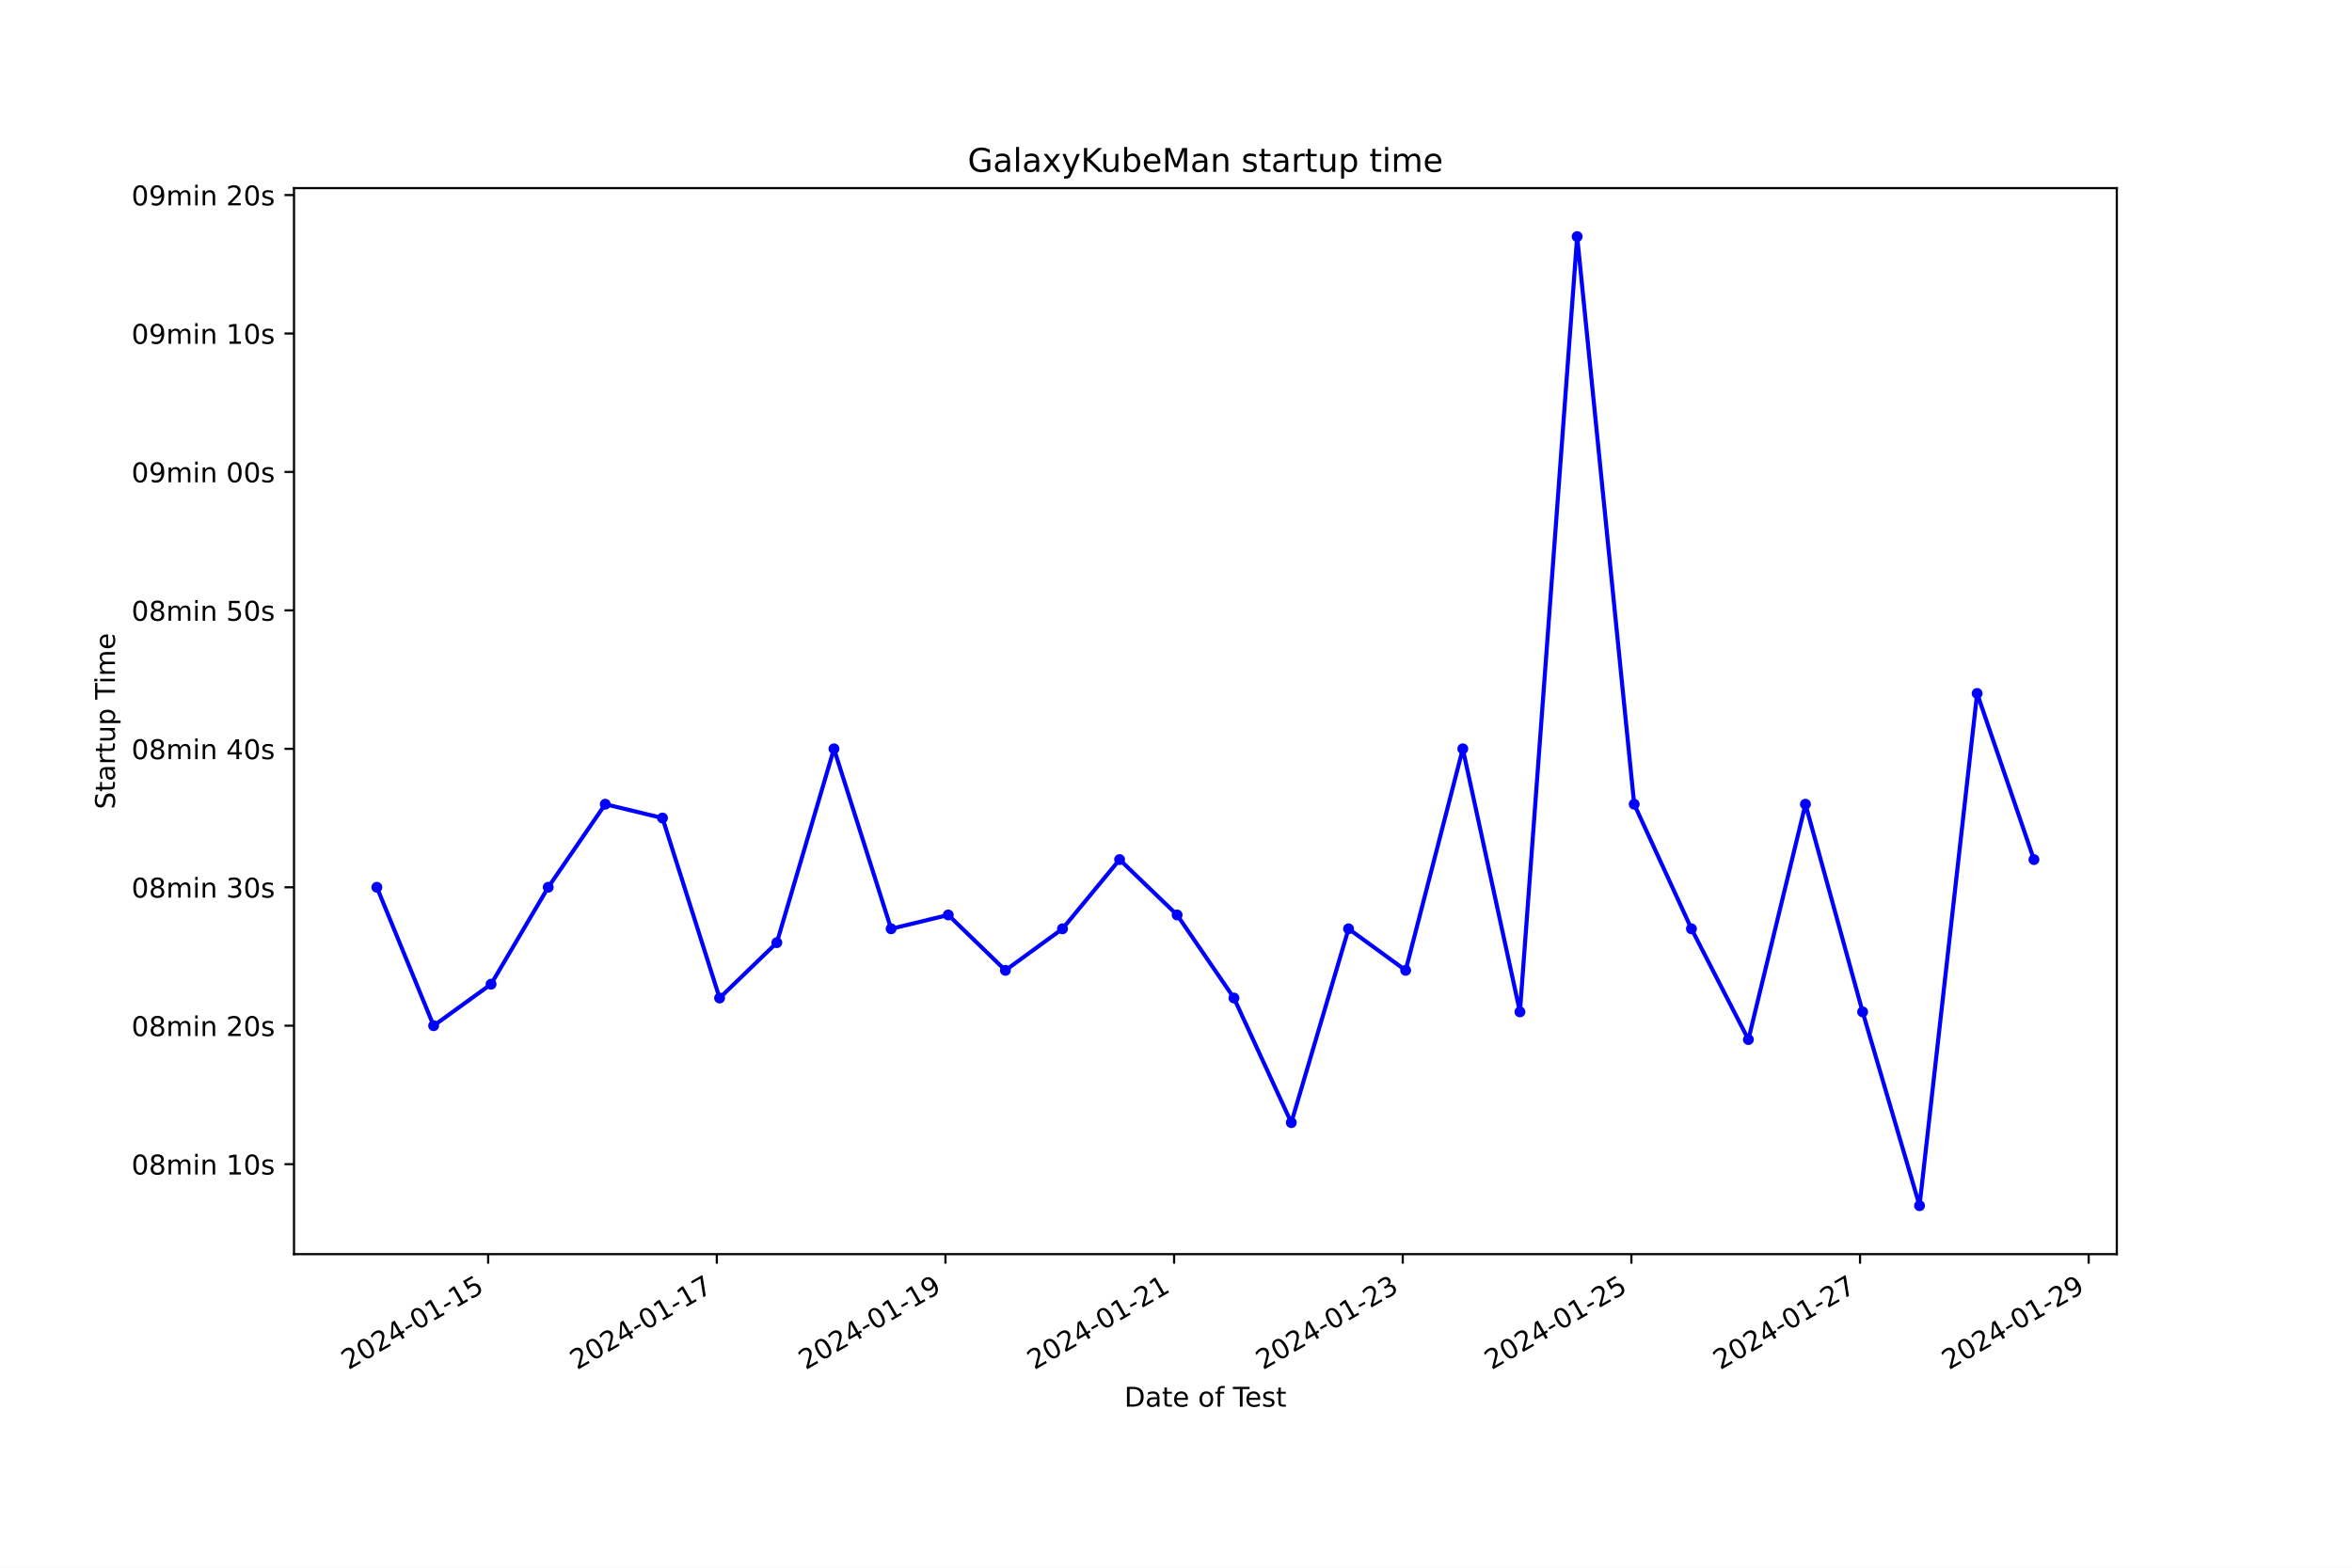
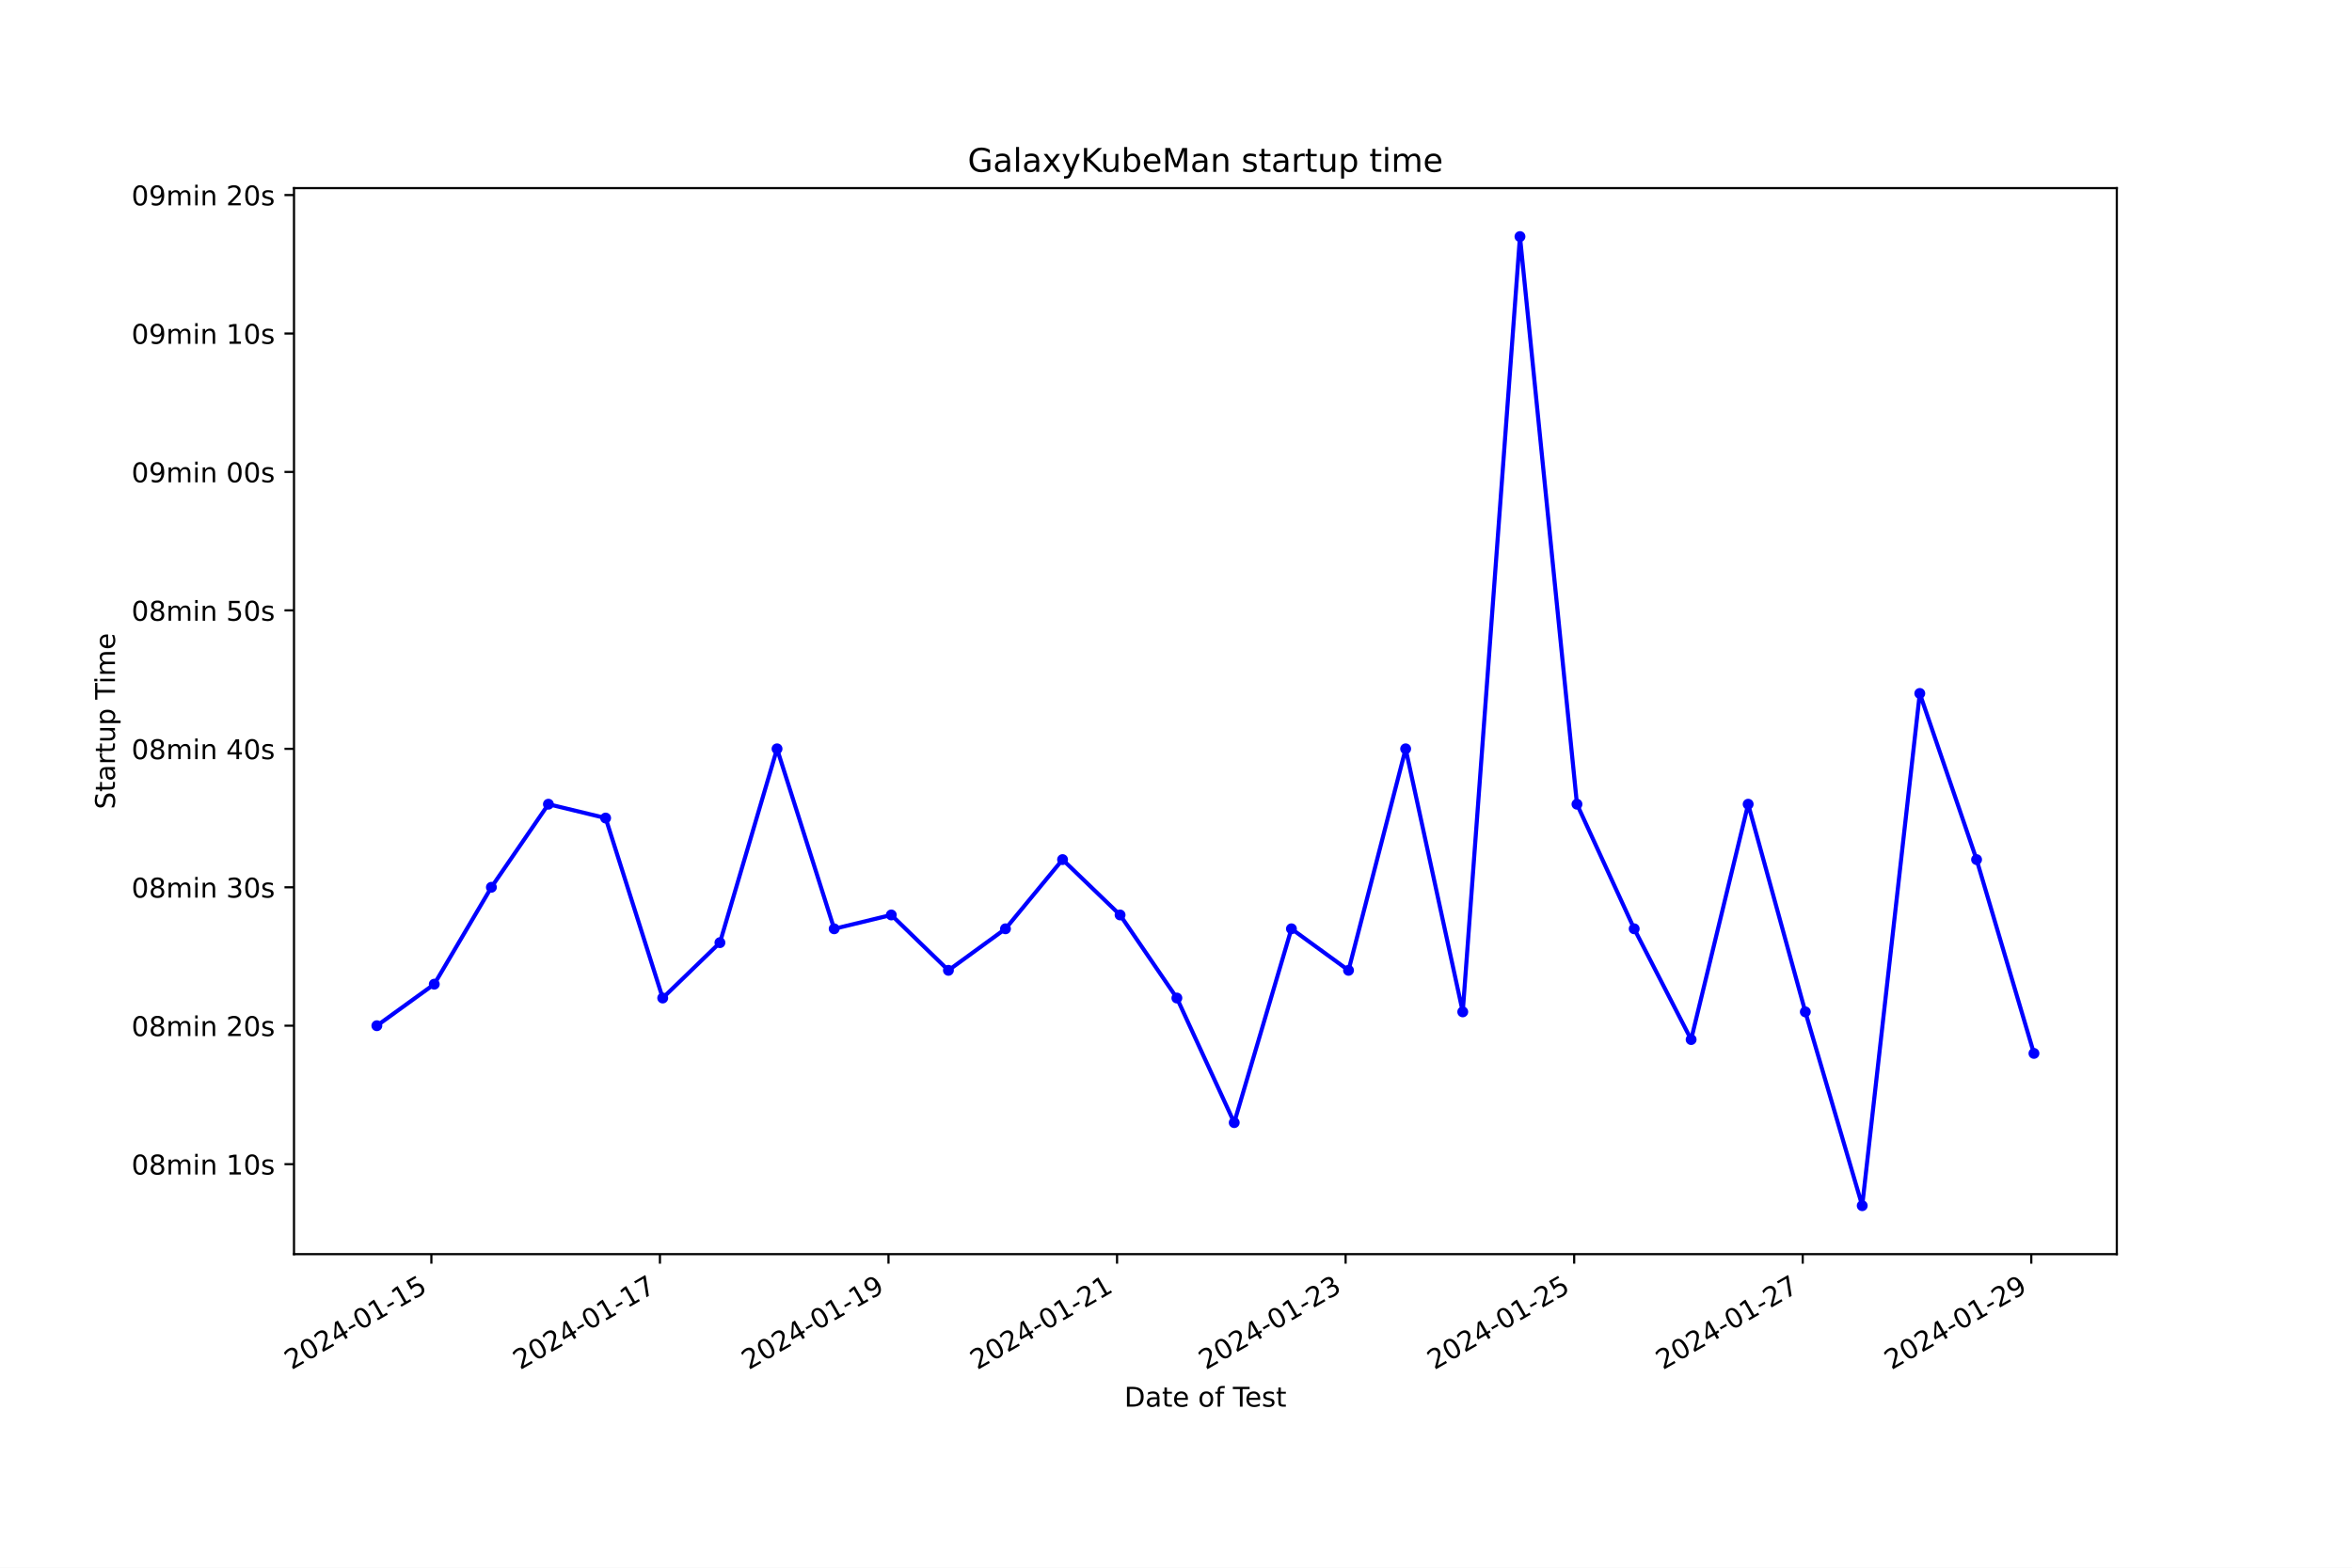
<svg xmlns="http://www.w3.org/2000/svg" xmlns:xlink="http://www.w3.org/1999/xlink" width="864pt" height="576pt" viewBox="0 0 864 576" version="1.1">
  <defs>
    <style type="text/css">*{stroke-linejoin: round; stroke-linecap: butt}</style>
  </defs>
  <g id="figure_1">
    <g id="patch_1">
      <path d="M 0 576  L 864 576  L 864 0  L 0 0  z " style="fill: #ffffff" />
    </g>
    <g id="axes_1">
      <g id="patch_2">
        <path d="M 108 460.8  L 777.6 460.8  L 777.6 69.12  L 108 69.12  z " style="fill: #ffffff" />
      </g>
      <g id="matplotlib.axis_1">
        <g id="xtick_1">
          <g id="line2d_1">
            <defs>
-               <path id="m1c0916d91f" d="M 0 0  L 0 3.5  " style="stroke: #000000; stroke-width: 0.8" />
+               <path id="m7b6458f756" d="M 0 0  L 0 3.5  " style="stroke: #000000; stroke-width: 0.8" />
            </defs>
            <g>
-               <use xlink:href="#m1c0916d91f" x="179.327" y="460.8" style="stroke: #000000; stroke-width: 0.8" />
+               <use xlink:href="#m7b6458f756" x="158.463" y="460.8" style="stroke: #000000; stroke-width: 0.8" />
            </g>
          </g>
          <g id="text_1">
-             <g transform="translate(127.9575 503.4383) rotate(-30) scale(0.1 -0.1)">
+             <g transform="translate(107.0936 503.4383) rotate(-30) scale(0.1 -0.1)">
              <defs>
                <path id="DejaVuSans-32" d="M 1228 531  L 3431 531  L 3431 0  L 469 0  L 469 531  Q 828 903 1448 1529  Q 2069 2156 2228 2338  Q 2531 2678 2651 2914  Q 2772 3150 2772 3378  Q 2772 3750 2511 3984  Q 2250 4219 1831 4219  Q 1534 4219 1204 4116  Q 875 4013 500 3803  L 500 4441  Q 881 4594 1212 4672  Q 1544 4750 1819 4750  Q 2544 4750 2975 4387  Q 3406 4025 3406 3419  Q 3406 3131 3298 2873  Q 3191 2616 2906 2266  Q 2828 2175 2409 1742  Q 1991 1309 1228 531  z " transform="scale(0.015625)" />
                <path id="DejaVuSans-30" d="M 2034 4250  Q 1547 4250 1301 3770  Q 1056 3291 1056 2328  Q 1056 1369 1301 889  Q 1547 409 2034 409  Q 2525 409 2770 889  Q 3016 1369 3016 2328  Q 3016 3291 2770 3770  Q 2525 4250 2034 4250  z M 2034 4750  Q 2819 4750 3233 4129  Q 3647 3509 3647 2328  Q 3647 1150 3233 529  Q 2819 -91 2034 -91  Q 1250 -91 836 529  Q 422 1150 422 2328  Q 422 3509 836 4129  Q 1250 4750 2034 4750  z " transform="scale(0.015625)" />
                <path id="DejaVuSans-34" d="M 2419 4116  L 825 1625  L 2419 1625  L 2419 4116  z M 2253 4666  L 3047 4666  L 3047 1625  L 3713 1625  L 3713 1100  L 3047 1100  L 3047 0  L 2419 0  L 2419 1100  L 313 1100  L 313 1709  L 2253 4666  z " transform="scale(0.015625)" />
                <path id="DejaVuSans-2d" d="M 313 2009  L 1997 2009  L 1997 1497  L 313 1497  L 313 2009  z " transform="scale(0.015625)" />
                <path id="DejaVuSans-31" d="M 794 531  L 1825 531  L 1825 4091  L 703 3866  L 703 4441  L 1819 4666  L 2450 4666  L 2450 531  L 3481 531  L 3481 0  L 794 0  L 794 531  z " transform="scale(0.015625)" />
                <path id="DejaVuSans-35" d="M 691 4666  L 3169 4666  L 3169 4134  L 1269 4134  L 1269 2991  Q 1406 3038 1543 3061  Q 1681 3084 1819 3084  Q 2600 3084 3056 2656  Q 3513 2228 3513 1497  Q 3513 744 3044 326  Q 2575 -91 1722 -91  Q 1428 -91 1123 -41  Q 819 9 494 109  L 494 744  Q 775 591 1075 516  Q 1375 441 1709 441  Q 2250 441 2565 725  Q 2881 1009 2881 1497  Q 2881 1984 2565 2268  Q 2250 2553 1709 2553  Q 1456 2553 1204 2497  Q 953 2441 691 2322  L 691 4666  z " transform="scale(0.015625)" />
              </defs>
              <use xlink:href="#DejaVuSans-32" />
              <use xlink:href="#DejaVuSans-30" x="63.623" />
              <use xlink:href="#DejaVuSans-32" x="127.246" />
              <use xlink:href="#DejaVuSans-34" x="190.869" />
              <use xlink:href="#DejaVuSans-2d" x="254.492" />
              <use xlink:href="#DejaVuSans-30" x="290.576" />
              <use xlink:href="#DejaVuSans-31" x="354.199" />
              <use xlink:href="#DejaVuSans-2d" x="417.822" />
              <use xlink:href="#DejaVuSans-31" x="453.906" />
              <use xlink:href="#DejaVuSans-35" x="517.529" />
            </g>
          </g>
        </g>
        <g id="xtick_2">
          <g id="line2d_2">
            <g>
-               <use xlink:href="#m1c0916d91f" x="263.319" y="460.8" style="stroke: #000000; stroke-width: 0.8" />
+               <use xlink:href="#m7b6458f756" x="242.424" y="460.8" style="stroke: #000000; stroke-width: 0.8" />
            </g>
          </g>
          <g id="text_2">
-             <g transform="translate(211.9492 503.4383) rotate(-30) scale(0.1 -0.1)">
+             <g transform="translate(191.0544 503.4383) rotate(-30) scale(0.1 -0.1)">
              <defs>
                <path id="DejaVuSans-37" d="M 525 4666  L 3525 4666  L 3525 4397  L 1831 0  L 1172 0  L 2766 4134  L 525 4134  L 525 4666  z " transform="scale(0.015625)" />
              </defs>
              <use xlink:href="#DejaVuSans-32" />
              <use xlink:href="#DejaVuSans-30" x="63.623" />
              <use xlink:href="#DejaVuSans-32" x="127.246" />
              <use xlink:href="#DejaVuSans-34" x="190.869" />
              <use xlink:href="#DejaVuSans-2d" x="254.492" />
              <use xlink:href="#DejaVuSans-30" x="290.576" />
              <use xlink:href="#DejaVuSans-31" x="354.199" />
              <use xlink:href="#DejaVuSans-2d" x="417.822" />
              <use xlink:href="#DejaVuSans-31" x="453.906" />
              <use xlink:href="#DejaVuSans-37" x="517.529" />
            </g>
          </g>
        </g>
        <g id="xtick_3">
          <g id="line2d_3">
            <g>
-               <use xlink:href="#m1c0916d91f" x="347.31" y="460.8" style="stroke: #000000; stroke-width: 0.8" />
+               <use xlink:href="#m7b6458f756" x="326.385" y="460.8" style="stroke: #000000; stroke-width: 0.8" />
            </g>
          </g>
          <g id="text_3">
-             <g transform="translate(295.941 503.4383) rotate(-30) scale(0.1 -0.1)">
+             <g transform="translate(275.0151 503.4383) rotate(-30) scale(0.1 -0.1)">
              <defs>
                <path id="DejaVuSans-39" d="M 703 97  L 703 672  Q 941 559 1184 500  Q 1428 441 1663 441  Q 2288 441 2617 861  Q 2947 1281 2994 2138  Q 2813 1869 2534 1725  Q 2256 1581 1919 1581  Q 1219 1581 811 2004  Q 403 2428 403 3163  Q 403 3881 828 4315  Q 1253 4750 1959 4750  Q 2769 4750 3195 4129  Q 3622 3509 3622 2328  Q 3622 1225 3098 567  Q 2575 -91 1691 -91  Q 1453 -91 1209 -44  Q 966 3 703 97  z M 1959 2075  Q 2384 2075 2632 2365  Q 2881 2656 2881 3163  Q 2881 3666 2632 3958  Q 2384 4250 1959 4250  Q 1534 4250 1286 3958  Q 1038 3666 1038 3163  Q 1038 2656 1286 2365  Q 1534 2075 1959 2075  z " transform="scale(0.015625)" />
              </defs>
              <use xlink:href="#DejaVuSans-32" />
              <use xlink:href="#DejaVuSans-30" x="63.623" />
              <use xlink:href="#DejaVuSans-32" x="127.246" />
              <use xlink:href="#DejaVuSans-34" x="190.869" />
              <use xlink:href="#DejaVuSans-2d" x="254.492" />
              <use xlink:href="#DejaVuSans-30" x="290.576" />
              <use xlink:href="#DejaVuSans-31" x="354.199" />
              <use xlink:href="#DejaVuSans-2d" x="417.822" />
              <use xlink:href="#DejaVuSans-31" x="453.906" />
              <use xlink:href="#DejaVuSans-39" x="517.529" />
            </g>
          </g>
        </g>
        <g id="xtick_4">
          <g id="line2d_4">
            <g>
-               <use xlink:href="#m1c0916d91f" x="431.302" y="460.8" style="stroke: #000000; stroke-width: 0.8" />
+               <use xlink:href="#m7b6458f756" x="410.345" y="460.8" style="stroke: #000000; stroke-width: 0.8" />
            </g>
          </g>
          <g id="text_4">
-             <g transform="translate(379.9327 503.4383) rotate(-30) scale(0.1 -0.1)">
+             <g transform="translate(358.9759 503.4383) rotate(-30) scale(0.1 -0.1)">
              <use xlink:href="#DejaVuSans-32" />
              <use xlink:href="#DejaVuSans-30" x="63.623" />
              <use xlink:href="#DejaVuSans-32" x="127.246" />
              <use xlink:href="#DejaVuSans-34" x="190.869" />
              <use xlink:href="#DejaVuSans-2d" x="254.492" />
              <use xlink:href="#DejaVuSans-30" x="290.576" />
              <use xlink:href="#DejaVuSans-31" x="354.199" />
              <use xlink:href="#DejaVuSans-2d" x="417.822" />
              <use xlink:href="#DejaVuSans-32" x="453.906" />
              <use xlink:href="#DejaVuSans-31" x="517.529" />
            </g>
          </g>
        </g>
        <g id="xtick_5">
          <g id="line2d_5">
            <g>
-               <use xlink:href="#m1c0916d91f" x="515.294" y="460.8" style="stroke: #000000; stroke-width: 0.8" />
+               <use xlink:href="#m7b6458f756" x="494.306" y="460.8" style="stroke: #000000; stroke-width: 0.8" />
            </g>
          </g>
          <g id="text_5">
-             <g transform="translate(463.9245 503.4383) rotate(-30) scale(0.1 -0.1)">
+             <g transform="translate(442.9367 503.4383) rotate(-30) scale(0.1 -0.1)">
              <defs>
                <path id="DejaVuSans-33" d="M 2597 2516  Q 3050 2419 3304 2112  Q 3559 1806 3559 1356  Q 3559 666 3084 287  Q 2609 -91 1734 -91  Q 1441 -91 1130 -33  Q 819 25 488 141  L 488 750  Q 750 597 1062 519  Q 1375 441 1716 441  Q 2309 441 2620 675  Q 2931 909 2931 1356  Q 2931 1769 2642 2001  Q 2353 2234 1838 2234  L 1294 2234  L 1294 2753  L 1863 2753  Q 2328 2753 2575 2939  Q 2822 3125 2822 3475  Q 2822 3834 2567 4026  Q 2313 4219 1838 4219  Q 1578 4219 1281 4162  Q 984 4106 628 3988  L 628 4550  Q 988 4650 1302 4700  Q 1616 4750 1894 4750  Q 2613 4750 3031 4423  Q 3450 4097 3450 3541  Q 3450 3153 3228 2886  Q 3006 2619 2597 2516  z " transform="scale(0.015625)" />
              </defs>
              <use xlink:href="#DejaVuSans-32" />
              <use xlink:href="#DejaVuSans-30" x="63.623" />
              <use xlink:href="#DejaVuSans-32" x="127.246" />
              <use xlink:href="#DejaVuSans-34" x="190.869" />
              <use xlink:href="#DejaVuSans-2d" x="254.492" />
              <use xlink:href="#DejaVuSans-30" x="290.576" />
              <use xlink:href="#DejaVuSans-31" x="354.199" />
              <use xlink:href="#DejaVuSans-2d" x="417.822" />
              <use xlink:href="#DejaVuSans-32" x="453.906" />
              <use xlink:href="#DejaVuSans-33" x="517.529" />
            </g>
          </g>
        </g>
        <g id="xtick_6">
          <g id="line2d_6">
            <g>
-               <use xlink:href="#m1c0916d91f" x="599.286" y="460.8" style="stroke: #000000; stroke-width: 0.8" />
+               <use xlink:href="#m7b6458f756" x="578.267" y="460.8" style="stroke: #000000; stroke-width: 0.8" />
            </g>
          </g>
          <g id="text_6">
-             <g transform="translate(547.9162 503.4383) rotate(-30) scale(0.1 -0.1)">
+             <g transform="translate(526.8975 503.4383) rotate(-30) scale(0.1 -0.1)">
              <use xlink:href="#DejaVuSans-32" />
              <use xlink:href="#DejaVuSans-30" x="63.623" />
              <use xlink:href="#DejaVuSans-32" x="127.246" />
              <use xlink:href="#DejaVuSans-34" x="190.869" />
              <use xlink:href="#DejaVuSans-2d" x="254.492" />
              <use xlink:href="#DejaVuSans-30" x="290.576" />
              <use xlink:href="#DejaVuSans-31" x="354.199" />
              <use xlink:href="#DejaVuSans-2d" x="417.822" />
              <use xlink:href="#DejaVuSans-32" x="453.906" />
              <use xlink:href="#DejaVuSans-35" x="517.529" />
            </g>
          </g>
        </g>
        <g id="xtick_7">
          <g id="line2d_7">
            <g>
-               <use xlink:href="#m1c0916d91f" x="683.277" y="460.8" style="stroke: #000000; stroke-width: 0.8" />
+               <use xlink:href="#m7b6458f756" x="662.228" y="460.8" style="stroke: #000000; stroke-width: 0.8" />
            </g>
          </g>
          <g id="text_7">
-             <g transform="translate(631.908 503.4383) rotate(-30) scale(0.1 -0.1)">
+             <g transform="translate(610.8582 503.4383) rotate(-30) scale(0.1 -0.1)">
              <use xlink:href="#DejaVuSans-32" />
              <use xlink:href="#DejaVuSans-30" x="63.623" />
              <use xlink:href="#DejaVuSans-32" x="127.246" />
              <use xlink:href="#DejaVuSans-34" x="190.869" />
              <use xlink:href="#DejaVuSans-2d" x="254.492" />
              <use xlink:href="#DejaVuSans-30" x="290.576" />
              <use xlink:href="#DejaVuSans-31" x="354.199" />
              <use xlink:href="#DejaVuSans-2d" x="417.822" />
              <use xlink:href="#DejaVuSans-32" x="453.906" />
              <use xlink:href="#DejaVuSans-37" x="517.529" />
            </g>
          </g>
        </g>
        <g id="xtick_8">
          <g id="line2d_8">
            <g>
-               <use xlink:href="#m1c0916d91f" x="767.269" y="460.8" style="stroke: #000000; stroke-width: 0.8" />
+               <use xlink:href="#m7b6458f756" x="746.188" y="460.8" style="stroke: #000000; stroke-width: 0.8" />
            </g>
          </g>
          <g id="text_8">
-             <g transform="translate(715.8997 503.4383) rotate(-30) scale(0.1 -0.1)">
+             <g transform="translate(694.819 503.4383) rotate(-30) scale(0.1 -0.1)">
              <use xlink:href="#DejaVuSans-32" />
              <use xlink:href="#DejaVuSans-30" x="63.623" />
              <use xlink:href="#DejaVuSans-32" x="127.246" />
              <use xlink:href="#DejaVuSans-34" x="190.869" />
              <use xlink:href="#DejaVuSans-2d" x="254.492" />
              <use xlink:href="#DejaVuSans-30" x="290.576" />
              <use xlink:href="#DejaVuSans-31" x="354.199" />
              <use xlink:href="#DejaVuSans-2d" x="417.822" />
              <use xlink:href="#DejaVuSans-32" x="453.906" />
              <use xlink:href="#DejaVuSans-39" x="517.529" />
            </g>
          </g>
        </g>
        <g id="text_9">
          <g transform="translate(413.0063 516.8378) scale(0.1 -0.1)">
            <defs>
              <path id="DejaVuSans-44" d="M 1259 4147  L 1259 519  L 2022 519  Q 2988 519 3436 956  Q 3884 1394 3884 2338  Q 3884 3275 3436 3711  Q 2988 4147 2022 4147  L 1259 4147  z M 628 4666  L 1925 4666  Q 3281 4666 3915 4102  Q 4550 3538 4550 2338  Q 4550 1131 3912 565  Q 3275 0 1925 0  L 628 0  L 628 4666  z " transform="scale(0.015625)" />
              <path id="DejaVuSans-61" d="M 2194 1759  Q 1497 1759 1228 1600  Q 959 1441 959 1056  Q 959 750 1161 570  Q 1363 391 1709 391  Q 2188 391 2477 730  Q 2766 1069 2766 1631  L 2766 1759  L 2194 1759  z M 3341 1997  L 3341 0  L 2766 0  L 2766 531  Q 2569 213 2275 61  Q 1981 -91 1556 -91  Q 1019 -91 701 211  Q 384 513 384 1019  Q 384 1609 779 1909  Q 1175 2209 1959 2209  L 2766 2209  L 2766 2266  Q 2766 2663 2505 2880  Q 2244 3097 1772 3097  Q 1472 3097 1187 3025  Q 903 2953 641 2809  L 641 3341  Q 956 3463 1253 3523  Q 1550 3584 1831 3584  Q 2591 3584 2966 3190  Q 3341 2797 3341 1997  z " transform="scale(0.015625)" />
              <path id="DejaVuSans-74" d="M 1172 4494  L 1172 3500  L 2356 3500  L 2356 3053  L 1172 3053  L 1172 1153  Q 1172 725 1289 603  Q 1406 481 1766 481  L 2356 481  L 2356 0  L 1766 0  Q 1100 0 847 248  Q 594 497 594 1153  L 594 3053  L 172 3053  L 172 3500  L 594 3500  L 594 4494  L 1172 4494  z " transform="scale(0.015625)" />
              <path id="DejaVuSans-65" d="M 3597 1894  L 3597 1613  L 953 1613  Q 991 1019 1311 708  Q 1631 397 2203 397  Q 2534 397 2845 478  Q 3156 559 3463 722  L 3463 178  Q 3153 47 2828 -22  Q 2503 -91 2169 -91  Q 1331 -91 842 396  Q 353 884 353 1716  Q 353 2575 817 3079  Q 1281 3584 2069 3584  Q 2775 3584 3186 3129  Q 3597 2675 3597 1894  z M 3022 2063  Q 3016 2534 2758 2815  Q 2500 3097 2075 3097  Q 1594 3097 1305 2825  Q 1016 2553 972 2059  L 3022 2063  z " transform="scale(0.015625)" />
              <path id="DejaVuSans-20" transform="scale(0.015625)" />
              <path id="DejaVuSans-6f" d="M 1959 3097  Q 1497 3097 1228 2736  Q 959 2375 959 1747  Q 959 1119 1226 758  Q 1494 397 1959 397  Q 2419 397 2687 759  Q 2956 1122 2956 1747  Q 2956 2369 2687 2733  Q 2419 3097 1959 3097  z M 1959 3584  Q 2709 3584 3137 3096  Q 3566 2609 3566 1747  Q 3566 888 3137 398  Q 2709 -91 1959 -91  Q 1206 -91 779 398  Q 353 888 353 1747  Q 353 2609 779 3096  Q 1206 3584 1959 3584  z " transform="scale(0.015625)" />
              <path id="DejaVuSans-66" d="M 2375 4863  L 2375 4384  L 1825 4384  Q 1516 4384 1395 4259  Q 1275 4134 1275 3809  L 1275 3500  L 2222 3500  L 2222 3053  L 1275 3053  L 1275 0  L 697 0  L 697 3053  L 147 3053  L 147 3500  L 697 3500  L 697 3744  Q 697 4328 969 4595  Q 1241 4863 1831 4863  L 2375 4863  z " transform="scale(0.015625)" />
              <path id="DejaVuSans-54" d="M -19 4666  L 3928 4666  L 3928 4134  L 2272 4134  L 2272 0  L 1638 0  L 1638 4134  L -19 4134  L -19 4666  z " transform="scale(0.015625)" />
              <path id="DejaVuSans-73" d="M 2834 3397  L 2834 2853  Q 2591 2978 2328 3040  Q 2066 3103 1784 3103  Q 1356 3103 1142 2972  Q 928 2841 928 2578  Q 928 2378 1081 2264  Q 1234 2150 1697 2047  L 1894 2003  Q 2506 1872 2764 1633  Q 3022 1394 3022 966  Q 3022 478 2636 193  Q 2250 -91 1575 -91  Q 1294 -91 989 -36  Q 684 19 347 128  L 347 722  Q 666 556 975 473  Q 1284 391 1588 391  Q 1994 391 2212 530  Q 2431 669 2431 922  Q 2431 1156 2273 1281  Q 2116 1406 1581 1522  L 1381 1569  Q 847 1681 609 1914  Q 372 2147 372 2553  Q 372 3047 722 3315  Q 1072 3584 1716 3584  Q 2034 3584 2315 3537  Q 2597 3491 2834 3397  z " transform="scale(0.015625)" />
            </defs>
            <use xlink:href="#DejaVuSans-44" />
            <use xlink:href="#DejaVuSans-61" x="77.002" />
            <use xlink:href="#DejaVuSans-74" x="138.281" />
            <use xlink:href="#DejaVuSans-65" x="177.49" />
            <use xlink:href="#DejaVuSans-20" x="239.014" />
            <use xlink:href="#DejaVuSans-6f" x="270.801" />
            <use xlink:href="#DejaVuSans-66" x="331.982" />
            <use xlink:href="#DejaVuSans-20" x="367.188" />
            <use xlink:href="#DejaVuSans-54" x="398.975" />
            <use xlink:href="#DejaVuSans-65" x="443.059" />
            <use xlink:href="#DejaVuSans-73" x="504.582" />
            <use xlink:href="#DejaVuSans-74" x="556.682" />
          </g>
        </g>
      </g>
      <g id="matplotlib.axis_2">
        <g id="ytick_1">
          <g id="line2d_9">
            <defs>
-               <path id="m3a23746aeb" d="M 0 0  L -3.5 0  " style="stroke: #000000; stroke-width: 0.8" />
+               <path id="m4758ae388c" d="M 0 0  L -3.5 0  " style="stroke: #000000; stroke-width: 0.8" />
            </defs>
            <g>
-               <use xlink:href="#m3a23746aeb" x="108" y="427.736" style="stroke: #000000; stroke-width: 0.8" />
+               <use xlink:href="#m4758ae388c" x="108" y="427.736" style="stroke: #000000; stroke-width: 0.8" />
            </g>
          </g>
          <g id="text_10">
            <g transform="translate(48.30625 431.5353) scale(0.1 -0.1)">
              <defs>
                <path id="DejaVuSans-38" d="M 2034 2216  Q 1584 2216 1326 1975  Q 1069 1734 1069 1313  Q 1069 891 1326 650  Q 1584 409 2034 409  Q 2484 409 2743 651  Q 3003 894 3003 1313  Q 3003 1734 2745 1975  Q 2488 2216 2034 2216  z M 1403 2484  Q 997 2584 770 2862  Q 544 3141 544 3541  Q 544 4100 942 4425  Q 1341 4750 2034 4750  Q 2731 4750 3128 4425  Q 3525 4100 3525 3541  Q 3525 3141 3298 2862  Q 3072 2584 2669 2484  Q 3125 2378 3379 2068  Q 3634 1759 3634 1313  Q 3634 634 3220 271  Q 2806 -91 2034 -91  Q 1263 -91 848 271  Q 434 634 434 1313  Q 434 1759 690 2068  Q 947 2378 1403 2484  z M 1172 3481  Q 1172 3119 1398 2916  Q 1625 2713 2034 2713  Q 2441 2713 2670 2916  Q 2900 3119 2900 3481  Q 2900 3844 2670 4047  Q 2441 4250 2034 4250  Q 1625 4250 1398 4047  Q 1172 3844 1172 3481  z " transform="scale(0.015625)" />
                <path id="DejaVuSans-6d" d="M 3328 2828  Q 3544 3216 3844 3400  Q 4144 3584 4550 3584  Q 5097 3584 5394 3201  Q 5691 2819 5691 2113  L 5691 0  L 5113 0  L 5113 2094  Q 5113 2597 4934 2840  Q 4756 3084 4391 3084  Q 3944 3084 3684 2787  Q 3425 2491 3425 1978  L 3425 0  L 2847 0  L 2847 2094  Q 2847 2600 2669 2842  Q 2491 3084 2119 3084  Q 1678 3084 1418 2786  Q 1159 2488 1159 1978  L 1159 0  L 581 0  L 581 3500  L 1159 3500  L 1159 2956  Q 1356 3278 1631 3431  Q 1906 3584 2284 3584  Q 2666 3584 2933 3390  Q 3200 3197 3328 2828  z " transform="scale(0.015625)" />
                <path id="DejaVuSans-69" d="M 603 3500  L 1178 3500  L 1178 0  L 603 0  L 603 3500  z M 603 4863  L 1178 4863  L 1178 4134  L 603 4134  L 603 4863  z " transform="scale(0.015625)" />
                <path id="DejaVuSans-6e" d="M 3513 2113  L 3513 0  L 2938 0  L 2938 2094  Q 2938 2591 2744 2837  Q 2550 3084 2163 3084  Q 1697 3084 1428 2787  Q 1159 2491 1159 1978  L 1159 0  L 581 0  L 581 3500  L 1159 3500  L 1159 2956  Q 1366 3272 1645 3428  Q 1925 3584 2291 3584  Q 2894 3584 3203 3211  Q 3513 2838 3513 2113  z " transform="scale(0.015625)" />
              </defs>
              <use xlink:href="#DejaVuSans-30" />
              <use xlink:href="#DejaVuSans-38" x="63.623" />
              <use xlink:href="#DejaVuSans-6d" x="127.246" />
              <use xlink:href="#DejaVuSans-69" x="224.658" />
              <use xlink:href="#DejaVuSans-6e" x="252.441" />
              <use xlink:href="#DejaVuSans-20" x="315.82" />
              <use xlink:href="#DejaVuSans-31" x="347.607" />
              <use xlink:href="#DejaVuSans-30" x="411.23" />
              <use xlink:href="#DejaVuSans-73" x="474.854" />
            </g>
          </g>
        </g>
        <g id="ytick_2">
          <g id="line2d_10">
            <g>
-               <use xlink:href="#m3a23746aeb" x="108" y="376.869" style="stroke: #000000; stroke-width: 0.8" />
+               <use xlink:href="#m4758ae388c" x="108" y="376.869" style="stroke: #000000; stroke-width: 0.8" />
            </g>
          </g>
          <g id="text_11">
            <g transform="translate(48.30625 380.6678) scale(0.1 -0.1)">
              <use xlink:href="#DejaVuSans-30" />
              <use xlink:href="#DejaVuSans-38" x="63.623" />
              <use xlink:href="#DejaVuSans-6d" x="127.246" />
              <use xlink:href="#DejaVuSans-69" x="224.658" />
              <use xlink:href="#DejaVuSans-6e" x="252.441" />
              <use xlink:href="#DejaVuSans-20" x="315.82" />
              <use xlink:href="#DejaVuSans-32" x="347.607" />
              <use xlink:href="#DejaVuSans-30" x="411.23" />
              <use xlink:href="#DejaVuSans-73" x="474.854" />
            </g>
          </g>
        </g>
        <g id="ytick_3">
          <g id="line2d_11">
            <g>
-               <use xlink:href="#m3a23746aeb" x="108" y="326.001" style="stroke: #000000; stroke-width: 0.8" />
+               <use xlink:href="#m4758ae388c" x="108" y="326.001" style="stroke: #000000; stroke-width: 0.8" />
            </g>
          </g>
          <g id="text_12">
            <g transform="translate(48.30625 329.8003) scale(0.1 -0.1)">
              <use xlink:href="#DejaVuSans-30" />
              <use xlink:href="#DejaVuSans-38" x="63.623" />
              <use xlink:href="#DejaVuSans-6d" x="127.246" />
              <use xlink:href="#DejaVuSans-69" x="224.658" />
              <use xlink:href="#DejaVuSans-6e" x="252.441" />
              <use xlink:href="#DejaVuSans-20" x="315.82" />
              <use xlink:href="#DejaVuSans-33" x="347.607" />
              <use xlink:href="#DejaVuSans-30" x="411.23" />
              <use xlink:href="#DejaVuSans-73" x="474.854" />
            </g>
          </g>
        </g>
        <g id="ytick_4">
          <g id="line2d_12">
            <g>
-               <use xlink:href="#m3a23746aeb" x="108" y="275.134" style="stroke: #000000; stroke-width: 0.8" />
+               <use xlink:href="#m4758ae388c" x="108" y="275.134" style="stroke: #000000; stroke-width: 0.8" />
            </g>
          </g>
          <g id="text_13">
            <g transform="translate(48.30625 278.9327) scale(0.1 -0.1)">
              <use xlink:href="#DejaVuSans-30" />
              <use xlink:href="#DejaVuSans-38" x="63.623" />
              <use xlink:href="#DejaVuSans-6d" x="127.246" />
              <use xlink:href="#DejaVuSans-69" x="224.658" />
              <use xlink:href="#DejaVuSans-6e" x="252.441" />
              <use xlink:href="#DejaVuSans-20" x="315.82" />
              <use xlink:href="#DejaVuSans-34" x="347.607" />
              <use xlink:href="#DejaVuSans-30" x="411.23" />
              <use xlink:href="#DejaVuSans-73" x="474.854" />
            </g>
          </g>
        </g>
        <g id="ytick_5">
          <g id="line2d_13">
            <g>
-               <use xlink:href="#m3a23746aeb" x="108" y="224.266" style="stroke: #000000; stroke-width: 0.8" />
+               <use xlink:href="#m4758ae388c" x="108" y="224.266" style="stroke: #000000; stroke-width: 0.8" />
            </g>
          </g>
          <g id="text_14">
            <g transform="translate(48.30625 228.0652) scale(0.1 -0.1)">
              <use xlink:href="#DejaVuSans-30" />
              <use xlink:href="#DejaVuSans-38" x="63.623" />
              <use xlink:href="#DejaVuSans-6d" x="127.246" />
              <use xlink:href="#DejaVuSans-69" x="224.658" />
              <use xlink:href="#DejaVuSans-6e" x="252.441" />
              <use xlink:href="#DejaVuSans-20" x="315.82" />
              <use xlink:href="#DejaVuSans-35" x="347.607" />
              <use xlink:href="#DejaVuSans-30" x="411.23" />
              <use xlink:href="#DejaVuSans-73" x="474.854" />
            </g>
          </g>
        </g>
        <g id="ytick_6">
          <g id="line2d_14">
            <g>
-               <use xlink:href="#m3a23746aeb" x="108" y="173.398" style="stroke: #000000; stroke-width: 0.8" />
+               <use xlink:href="#m4758ae388c" x="108" y="173.398" style="stroke: #000000; stroke-width: 0.8" />
            </g>
          </g>
          <g id="text_15">
            <g transform="translate(48.30625 177.1977) scale(0.1 -0.1)">
              <use xlink:href="#DejaVuSans-30" />
              <use xlink:href="#DejaVuSans-39" x="63.623" />
              <use xlink:href="#DejaVuSans-6d" x="127.246" />
              <use xlink:href="#DejaVuSans-69" x="224.658" />
              <use xlink:href="#DejaVuSans-6e" x="252.441" />
              <use xlink:href="#DejaVuSans-20" x="315.82" />
              <use xlink:href="#DejaVuSans-30" x="347.607" />
              <use xlink:href="#DejaVuSans-30" x="411.23" />
              <use xlink:href="#DejaVuSans-73" x="474.854" />
            </g>
          </g>
        </g>
        <g id="ytick_7">
          <g id="line2d_15">
            <g>
-               <use xlink:href="#m3a23746aeb" x="108" y="122.531" style="stroke: #000000; stroke-width: 0.8" />
+               <use xlink:href="#m4758ae388c" x="108" y="122.531" style="stroke: #000000; stroke-width: 0.8" />
            </g>
          </g>
          <g id="text_16">
            <g transform="translate(48.30625 126.3301) scale(0.1 -0.1)">
              <use xlink:href="#DejaVuSans-30" />
              <use xlink:href="#DejaVuSans-39" x="63.623" />
              <use xlink:href="#DejaVuSans-6d" x="127.246" />
              <use xlink:href="#DejaVuSans-69" x="224.658" />
              <use xlink:href="#DejaVuSans-6e" x="252.441" />
              <use xlink:href="#DejaVuSans-20" x="315.82" />
              <use xlink:href="#DejaVuSans-31" x="347.607" />
              <use xlink:href="#DejaVuSans-30" x="411.23" />
              <use xlink:href="#DejaVuSans-73" x="474.854" />
            </g>
          </g>
        </g>
        <g id="ytick_8">
          <g id="line2d_16">
            <g>
-               <use xlink:href="#m3a23746aeb" x="108" y="71.663" style="stroke: #000000; stroke-width: 0.8" />
+               <use xlink:href="#m4758ae388c" x="108" y="71.663" style="stroke: #000000; stroke-width: 0.8" />
            </g>
          </g>
          <g id="text_17">
            <g transform="translate(48.30625 75.46259) scale(0.1 -0.1)">
              <use xlink:href="#DejaVuSans-30" />
              <use xlink:href="#DejaVuSans-39" x="63.623" />
              <use xlink:href="#DejaVuSans-6d" x="127.246" />
              <use xlink:href="#DejaVuSans-69" x="224.658" />
              <use xlink:href="#DejaVuSans-6e" x="252.441" />
              <use xlink:href="#DejaVuSans-20" x="315.82" />
              <use xlink:href="#DejaVuSans-32" x="347.607" />
              <use xlink:href="#DejaVuSans-30" x="411.23" />
              <use xlink:href="#DejaVuSans-73" x="474.854" />
            </g>
          </g>
        </g>
        <g id="text_18">
          <g transform="translate(42.22656 297.3397) rotate(-90) scale(0.1 -0.1)">
            <defs>
              <path id="DejaVuSans-53" d="M 3425 4513  L 3425 3897  Q 3066 4069 2747 4153  Q 2428 4238 2131 4238  Q 1616 4238 1336 4038  Q 1056 3838 1056 3469  Q 1056 3159 1242 3001  Q 1428 2844 1947 2747  L 2328 2669  Q 3034 2534 3370 2195  Q 3706 1856 3706 1288  Q 3706 609 3251 259  Q 2797 -91 1919 -91  Q 1588 -91 1214 -16  Q 841 59 441 206  L 441 856  Q 825 641 1194 531  Q 1563 422 1919 422  Q 2459 422 2753 634  Q 3047 847 3047 1241  Q 3047 1584 2836 1778  Q 2625 1972 2144 2069  L 1759 2144  Q 1053 2284 737 2584  Q 422 2884 422 3419  Q 422 4038 858 4394  Q 1294 4750 2059 4750  Q 2388 4750 2728 4690  Q 3069 4631 3425 4513  z " transform="scale(0.015625)" />
              <path id="DejaVuSans-72" d="M 2631 2963  Q 2534 3019 2420 3045  Q 2306 3072 2169 3072  Q 1681 3072 1420 2755  Q 1159 2438 1159 1844  L 1159 0  L 581 0  L 581 3500  L 1159 3500  L 1159 2956  Q 1341 3275 1631 3429  Q 1922 3584 2338 3584  Q 2397 3584 2469 3576  Q 2541 3569 2628 3553  L 2631 2963  z " transform="scale(0.015625)" />
              <path id="DejaVuSans-75" d="M 544 1381  L 544 3500  L 1119 3500  L 1119 1403  Q 1119 906 1312 657  Q 1506 409 1894 409  Q 2359 409 2629 706  Q 2900 1003 2900 1516  L 2900 3500  L 3475 3500  L 3475 0  L 2900 0  L 2900 538  Q 2691 219 2414 64  Q 2138 -91 1772 -91  Q 1169 -91 856 284  Q 544 659 544 1381  z M 1991 3584  L 1991 3584  z " transform="scale(0.015625)" />
              <path id="DejaVuSans-70" d="M 1159 525  L 1159 -1331  L 581 -1331  L 581 3500  L 1159 3500  L 1159 2969  Q 1341 3281 1617 3432  Q 1894 3584 2278 3584  Q 2916 3584 3314 3078  Q 3713 2572 3713 1747  Q 3713 922 3314 415  Q 2916 -91 2278 -91  Q 1894 -91 1617 61  Q 1341 213 1159 525  z M 3116 1747  Q 3116 2381 2855 2742  Q 2594 3103 2138 3103  Q 1681 3103 1420 2742  Q 1159 2381 1159 1747  Q 1159 1113 1420 752  Q 1681 391 2138 391  Q 2594 391 2855 752  Q 3116 1113 3116 1747  z " transform="scale(0.015625)" />
            </defs>
            <use xlink:href="#DejaVuSans-53" />
            <use xlink:href="#DejaVuSans-74" x="63.477" />
            <use xlink:href="#DejaVuSans-61" x="102.686" />
            <use xlink:href="#DejaVuSans-72" x="163.965" />
            <use xlink:href="#DejaVuSans-74" x="205.078" />
            <use xlink:href="#DejaVuSans-75" x="244.287" />
            <use xlink:href="#DejaVuSans-70" x="307.666" />
            <use xlink:href="#DejaVuSans-20" x="371.143" />
            <use xlink:href="#DejaVuSans-54" x="402.93" />
            <use xlink:href="#DejaVuSans-69" x="460.889" />
            <use xlink:href="#DejaVuSans-6d" x="488.672" />
            <use xlink:href="#DejaVuSans-65" x="586.084" />
          </g>
        </g>
      </g>
      <g id="line2d_17">
-         <path d="M 747.164 315.828  L 726.294 254.786  L 705.139 442.996  L 684.23 371.782  L 663.225 295.481  L 642.265 381.955  L 621.345 341.261  L 600.315 295.481  L 579.367 86.924  L 558.342 371.782  L 537.357 275.134  L 516.365 356.522  L 495.384 341.261  L 474.36 412.476  L 453.287 366.695  L 432.415 336.175  L 411.281 315.828  L 390.297 341.261  L 369.335 356.522  L 348.341 336.175  L 327.35 341.261  L 306.356 275.134  L 285.366 346.348  L 264.339 366.695  L 243.364 300.567  L 222.336 295.481  L 201.385 326.001  L 180.392 361.608  L 159.293 376.869  L 138.436 326.001  " clip-path="url(#pe7c2fc2944)" style="fill: none; stroke: #0000ff; stroke-width: 1.5; stroke-linecap: square" />
+         <path d="M 747.164 387.042  L 726.09 315.828  L 705.228 254.786  L 684.081 442.996  L 663.18 371.782  L 642.183 295.481  L 621.231 381.955  L 600.318 341.261  L 579.296 295.481  L 558.356 86.924  L 537.338 371.782  L 516.361 275.134  L 495.377 356.522  L 474.404 341.261  L 453.387 412.476  L 432.322 366.695  L 411.458 336.175  L 390.331 315.828  L 369.356 341.261  L 348.401 356.522  L 327.415 336.175  L 306.432 341.261  L 285.445 275.134  L 264.463 346.348  L 243.444 366.695  L 222.476 300.567  L 201.457 295.481  L 180.513 326.001  L 159.528 361.608  L 138.436 376.869  " clip-path="url(#pc7d868f569)" style="fill: none; stroke: #0000ff; stroke-width: 1.5; stroke-linecap: square" />
        <defs>
-           <path id="m04b9b2b49d" d="M 0 1.5  C 0.398 1.5 0.779 1.342 1.061 1.061  C 1.342 0.779 1.5 0.398 1.5 0  C 1.5 -0.398 1.342 -0.779 1.061 -1.061  C 0.779 -1.342 0.398 -1.5 0 -1.5  C -0.398 -1.5 -0.779 -1.342 -1.061 -1.061  C -1.342 -0.779 -1.5 -0.398 -1.5 0  C -1.5 0.398 -1.342 0.779 -1.061 1.061  C -0.779 1.342 -0.398 1.5 0 1.5  z " style="stroke: #0000ff" />
+           <path id="mc1a3e9e4cf" d="M 0 1.5  C 0.398 1.5 0.779 1.342 1.061 1.061  C 1.342 0.779 1.5 0.398 1.5 0  C 1.5 -0.398 1.342 -0.779 1.061 -1.061  C 0.779 -1.342 0.398 -1.5 0 -1.5  C -0.398 -1.5 -0.779 -1.342 -1.061 -1.061  C -1.342 -0.779 -1.5 -0.398 -1.5 0  C -1.5 0.398 -1.342 0.779 -1.061 1.061  C -0.779 1.342 -0.398 1.5 0 1.5  z " style="stroke: #0000ff" />
        </defs>
-         <g clip-path="url(#pe7c2fc2944)">
-           <use xlink:href="#m04b9b2b49d" x="747.164" y="315.828" style="fill: #0000ff; stroke: #0000ff" />
-           <use xlink:href="#m04b9b2b49d" x="726.294" y="254.786" style="fill: #0000ff; stroke: #0000ff" />
-           <use xlink:href="#m04b9b2b49d" x="705.139" y="442.996" style="fill: #0000ff; stroke: #0000ff" />
-           <use xlink:href="#m04b9b2b49d" x="684.23" y="371.782" style="fill: #0000ff; stroke: #0000ff" />
-           <use xlink:href="#m04b9b2b49d" x="663.225" y="295.481" style="fill: #0000ff; stroke: #0000ff" />
-           <use xlink:href="#m04b9b2b49d" x="642.265" y="381.955" style="fill: #0000ff; stroke: #0000ff" />
-           <use xlink:href="#m04b9b2b49d" x="621.345" y="341.261" style="fill: #0000ff; stroke: #0000ff" />
-           <use xlink:href="#m04b9b2b49d" x="600.315" y="295.481" style="fill: #0000ff; stroke: #0000ff" />
-           <use xlink:href="#m04b9b2b49d" x="579.367" y="86.924" style="fill: #0000ff; stroke: #0000ff" />
-           <use xlink:href="#m04b9b2b49d" x="558.342" y="371.782" style="fill: #0000ff; stroke: #0000ff" />
-           <use xlink:href="#m04b9b2b49d" x="537.357" y="275.134" style="fill: #0000ff; stroke: #0000ff" />
-           <use xlink:href="#m04b9b2b49d" x="516.365" y="356.522" style="fill: #0000ff; stroke: #0000ff" />
-           <use xlink:href="#m04b9b2b49d" x="495.384" y="341.261" style="fill: #0000ff; stroke: #0000ff" />
-           <use xlink:href="#m04b9b2b49d" x="474.36" y="412.476" style="fill: #0000ff; stroke: #0000ff" />
-           <use xlink:href="#m04b9b2b49d" x="453.287" y="366.695" style="fill: #0000ff; stroke: #0000ff" />
-           <use xlink:href="#m04b9b2b49d" x="432.415" y="336.175" style="fill: #0000ff; stroke: #0000ff" />
-           <use xlink:href="#m04b9b2b49d" x="411.281" y="315.828" style="fill: #0000ff; stroke: #0000ff" />
-           <use xlink:href="#m04b9b2b49d" x="390.297" y="341.261" style="fill: #0000ff; stroke: #0000ff" />
-           <use xlink:href="#m04b9b2b49d" x="369.335" y="356.522" style="fill: #0000ff; stroke: #0000ff" />
-           <use xlink:href="#m04b9b2b49d" x="348.341" y="336.175" style="fill: #0000ff; stroke: #0000ff" />
-           <use xlink:href="#m04b9b2b49d" x="327.35" y="341.261" style="fill: #0000ff; stroke: #0000ff" />
-           <use xlink:href="#m04b9b2b49d" x="306.356" y="275.134" style="fill: #0000ff; stroke: #0000ff" />
-           <use xlink:href="#m04b9b2b49d" x="285.366" y="346.348" style="fill: #0000ff; stroke: #0000ff" />
-           <use xlink:href="#m04b9b2b49d" x="264.339" y="366.695" style="fill: #0000ff; stroke: #0000ff" />
-           <use xlink:href="#m04b9b2b49d" x="243.364" y="300.567" style="fill: #0000ff; stroke: #0000ff" />
-           <use xlink:href="#m04b9b2b49d" x="222.336" y="295.481" style="fill: #0000ff; stroke: #0000ff" />
-           <use xlink:href="#m04b9b2b49d" x="201.385" y="326.001" style="fill: #0000ff; stroke: #0000ff" />
-           <use xlink:href="#m04b9b2b49d" x="180.392" y="361.608" style="fill: #0000ff; stroke: #0000ff" />
-           <use xlink:href="#m04b9b2b49d" x="159.293" y="376.869" style="fill: #0000ff; stroke: #0000ff" />
-           <use xlink:href="#m04b9b2b49d" x="138.436" y="326.001" style="fill: #0000ff; stroke: #0000ff" />
+         <g clip-path="url(#pc7d868f569)">
+           <use xlink:href="#mc1a3e9e4cf" x="747.164" y="387.042" style="fill: #0000ff; stroke: #0000ff" />
+           <use xlink:href="#mc1a3e9e4cf" x="726.09" y="315.828" style="fill: #0000ff; stroke: #0000ff" />
+           <use xlink:href="#mc1a3e9e4cf" x="705.228" y="254.786" style="fill: #0000ff; stroke: #0000ff" />
+           <use xlink:href="#mc1a3e9e4cf" x="684.081" y="442.996" style="fill: #0000ff; stroke: #0000ff" />
+           <use xlink:href="#mc1a3e9e4cf" x="663.18" y="371.782" style="fill: #0000ff; stroke: #0000ff" />
+           <use xlink:href="#mc1a3e9e4cf" x="642.183" y="295.481" style="fill: #0000ff; stroke: #0000ff" />
+           <use xlink:href="#mc1a3e9e4cf" x="621.231" y="381.955" style="fill: #0000ff; stroke: #0000ff" />
+           <use xlink:href="#mc1a3e9e4cf" x="600.318" y="341.261" style="fill: #0000ff; stroke: #0000ff" />
+           <use xlink:href="#mc1a3e9e4cf" x="579.296" y="295.481" style="fill: #0000ff; stroke: #0000ff" />
+           <use xlink:href="#mc1a3e9e4cf" x="558.356" y="86.924" style="fill: #0000ff; stroke: #0000ff" />
+           <use xlink:href="#mc1a3e9e4cf" x="537.338" y="371.782" style="fill: #0000ff; stroke: #0000ff" />
+           <use xlink:href="#mc1a3e9e4cf" x="516.361" y="275.134" style="fill: #0000ff; stroke: #0000ff" />
+           <use xlink:href="#mc1a3e9e4cf" x="495.377" y="356.522" style="fill: #0000ff; stroke: #0000ff" />
+           <use xlink:href="#mc1a3e9e4cf" x="474.404" y="341.261" style="fill: #0000ff; stroke: #0000ff" />
+           <use xlink:href="#mc1a3e9e4cf" x="453.387" y="412.476" style="fill: #0000ff; stroke: #0000ff" />
+           <use xlink:href="#mc1a3e9e4cf" x="432.322" y="366.695" style="fill: #0000ff; stroke: #0000ff" />
+           <use xlink:href="#mc1a3e9e4cf" x="411.458" y="336.175" style="fill: #0000ff; stroke: #0000ff" />
+           <use xlink:href="#mc1a3e9e4cf" x="390.331" y="315.828" style="fill: #0000ff; stroke: #0000ff" />
+           <use xlink:href="#mc1a3e9e4cf" x="369.356" y="341.261" style="fill: #0000ff; stroke: #0000ff" />
+           <use xlink:href="#mc1a3e9e4cf" x="348.401" y="356.522" style="fill: #0000ff; stroke: #0000ff" />
+           <use xlink:href="#mc1a3e9e4cf" x="327.415" y="336.175" style="fill: #0000ff; stroke: #0000ff" />
+           <use xlink:href="#mc1a3e9e4cf" x="306.432" y="341.261" style="fill: #0000ff; stroke: #0000ff" />
+           <use xlink:href="#mc1a3e9e4cf" x="285.445" y="275.134" style="fill: #0000ff; stroke: #0000ff" />
+           <use xlink:href="#mc1a3e9e4cf" x="264.463" y="346.348" style="fill: #0000ff; stroke: #0000ff" />
+           <use xlink:href="#mc1a3e9e4cf" x="243.444" y="366.695" style="fill: #0000ff; stroke: #0000ff" />
+           <use xlink:href="#mc1a3e9e4cf" x="222.476" y="300.567" style="fill: #0000ff; stroke: #0000ff" />
+           <use xlink:href="#mc1a3e9e4cf" x="201.457" y="295.481" style="fill: #0000ff; stroke: #0000ff" />
+           <use xlink:href="#mc1a3e9e4cf" x="180.513" y="326.001" style="fill: #0000ff; stroke: #0000ff" />
+           <use xlink:href="#mc1a3e9e4cf" x="159.528" y="361.608" style="fill: #0000ff; stroke: #0000ff" />
+           <use xlink:href="#mc1a3e9e4cf" x="138.436" y="376.869" style="fill: #0000ff; stroke: #0000ff" />
        </g>
      </g>
      <g id="patch_3">
        <path d="M 108 460.8  L 108 69.12  " style="fill: none; stroke: #000000; stroke-width: 0.8; stroke-linejoin: miter; stroke-linecap: square" />
      </g>
      <g id="patch_4">
        <path d="M 777.6 460.8  L 777.6 69.12  " style="fill: none; stroke: #000000; stroke-width: 0.8; stroke-linejoin: miter; stroke-linecap: square" />
      </g>
      <g id="patch_5">
        <path d="M 108 460.8  L 777.6 460.8  " style="fill: none; stroke: #000000; stroke-width: 0.8; stroke-linejoin: miter; stroke-linecap: square" />
      </g>
      <g id="patch_6">
        <path d="M 108 69.12  L 777.6 69.12  " style="fill: none; stroke: #000000; stroke-width: 0.8; stroke-linejoin: miter; stroke-linecap: square" />
      </g>
      <g id="text_19">
        <g transform="translate(355.4794 63.12) scale(0.12 -0.12)">
          <defs>
            <path id="DejaVuSans-47" d="M 3809 666  L 3809 1919  L 2778 1919  L 2778 2438  L 4434 2438  L 4434 434  Q 4069 175 3628 42  Q 3188 -91 2688 -91  Q 1594 -91 976 548  Q 359 1188 359 2328  Q 359 3472 976 4111  Q 1594 4750 2688 4750  Q 3144 4750 3555 4637  Q 3966 4525 4313 4306  L 4313 3634  Q 3963 3931 3569 4081  Q 3175 4231 2741 4231  Q 1884 4231 1454 3753  Q 1025 3275 1025 2328  Q 1025 1384 1454 906  Q 1884 428 2741 428  Q 3075 428 3337 486  Q 3600 544 3809 666  z " transform="scale(0.015625)" />
            <path id="DejaVuSans-6c" d="M 603 4863  L 1178 4863  L 1178 0  L 603 0  L 603 4863  z " transform="scale(0.015625)" />
            <path id="DejaVuSans-78" d="M 3513 3500  L 2247 1797  L 3578 0  L 2900 0  L 1881 1375  L 863 0  L 184 0  L 1544 1831  L 300 3500  L 978 3500  L 1906 2253  L 2834 3500  L 3513 3500  z " transform="scale(0.015625)" />
            <path id="DejaVuSans-79" d="M 2059 -325  Q 1816 -950 1584 -1140  Q 1353 -1331 966 -1331  L 506 -1331  L 506 -850  L 844 -850  Q 1081 -850 1212 -737  Q 1344 -625 1503 -206  L 1606 56  L 191 3500  L 800 3500  L 1894 763  L 2988 3500  L 3597 3500  L 2059 -325  z " transform="scale(0.015625)" />
            <path id="DejaVuSans-4b" d="M 628 4666  L 1259 4666  L 1259 2694  L 3353 4666  L 4166 4666  L 1850 2491  L 4331 0  L 3500 0  L 1259 2247  L 1259 0  L 628 0  L 628 4666  z " transform="scale(0.015625)" />
            <path id="DejaVuSans-62" d="M 3116 1747  Q 3116 2381 2855 2742  Q 2594 3103 2138 3103  Q 1681 3103 1420 2742  Q 1159 2381 1159 1747  Q 1159 1113 1420 752  Q 1681 391 2138 391  Q 2594 391 2855 752  Q 3116 1113 3116 1747  z M 1159 2969  Q 1341 3281 1617 3432  Q 1894 3584 2278 3584  Q 2916 3584 3314 3078  Q 3713 2572 3713 1747  Q 3713 922 3314 415  Q 2916 -91 2278 -91  Q 1894 -91 1617 61  Q 1341 213 1159 525  L 1159 0  L 581 0  L 581 4863  L 1159 4863  L 1159 2969  z " transform="scale(0.015625)" />
            <path id="DejaVuSans-4d" d="M 628 4666  L 1569 4666  L 2759 1491  L 3956 4666  L 4897 4666  L 4897 0  L 4281 0  L 4281 4097  L 3078 897  L 2444 897  L 1241 4097  L 1241 0  L 628 0  L 628 4666  z " transform="scale(0.015625)" />
          </defs>
          <use xlink:href="#DejaVuSans-47" />
          <use xlink:href="#DejaVuSans-61" x="77.49" />
          <use xlink:href="#DejaVuSans-6c" x="138.77" />
          <use xlink:href="#DejaVuSans-61" x="166.553" />
          <use xlink:href="#DejaVuSans-78" x="227.832" />
          <use xlink:href="#DejaVuSans-79" x="287.012" />
          <use xlink:href="#DejaVuSans-4b" x="346.191" />
          <use xlink:href="#DejaVuSans-75" x="406.768" />
          <use xlink:href="#DejaVuSans-62" x="470.146" />
          <use xlink:href="#DejaVuSans-65" x="533.623" />
          <use xlink:href="#DejaVuSans-4d" x="595.146" />
          <use xlink:href="#DejaVuSans-61" x="681.426" />
          <use xlink:href="#DejaVuSans-6e" x="742.705" />
          <use xlink:href="#DejaVuSans-20" x="806.084" />
          <use xlink:href="#DejaVuSans-73" x="837.871" />
          <use xlink:href="#DejaVuSans-74" x="889.971" />
          <use xlink:href="#DejaVuSans-61" x="929.18" />
          <use xlink:href="#DejaVuSans-72" x="990.459" />
          <use xlink:href="#DejaVuSans-74" x="1031.572" />
          <use xlink:href="#DejaVuSans-75" x="1070.781" />
          <use xlink:href="#DejaVuSans-70" x="1134.16" />
          <use xlink:href="#DejaVuSans-20" x="1197.637" />
          <use xlink:href="#DejaVuSans-74" x="1229.424" />
          <use xlink:href="#DejaVuSans-69" x="1268.633" />
          <use xlink:href="#DejaVuSans-6d" x="1296.416" />
          <use xlink:href="#DejaVuSans-65" x="1393.828" />
        </g>
      </g>
    </g>
  </g>
  <defs>
-     <clipPath id="pe7c2fc2944">
+     <clipPath id="pc7d868f569">
      <rect x="108" y="69.12" width="669.6" height="391.68" />
    </clipPath>
  </defs>
</svg>
